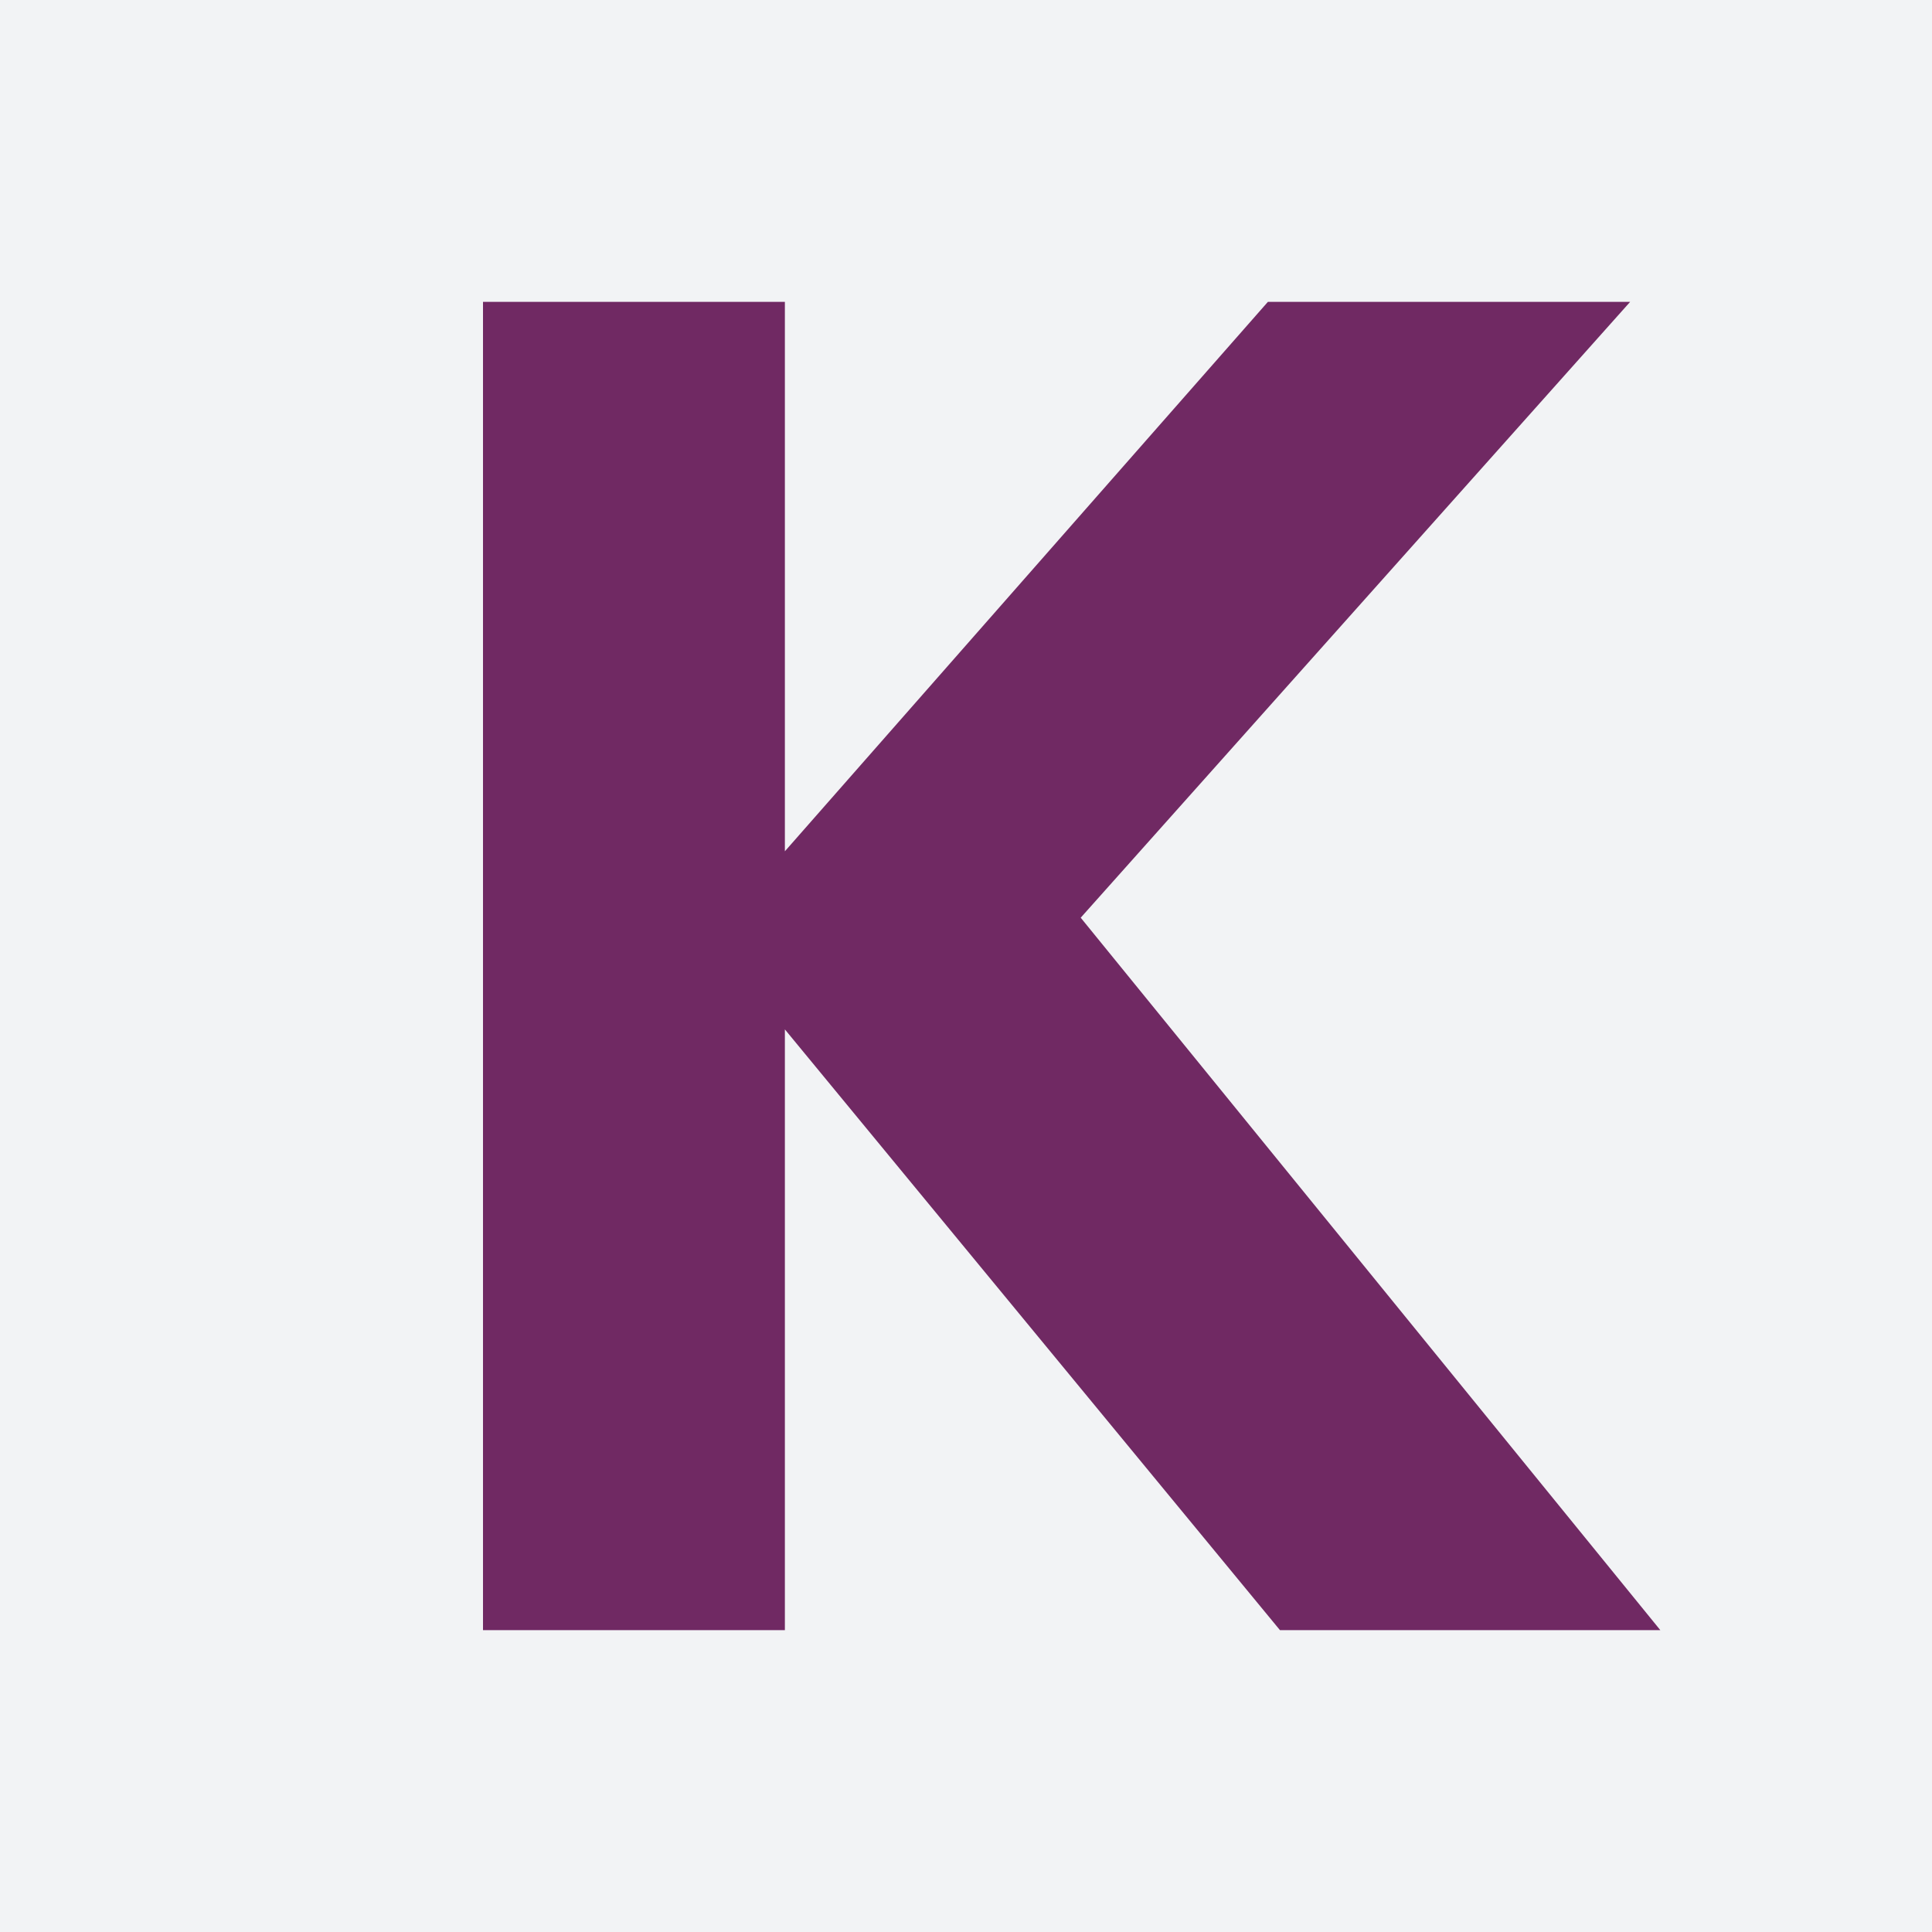
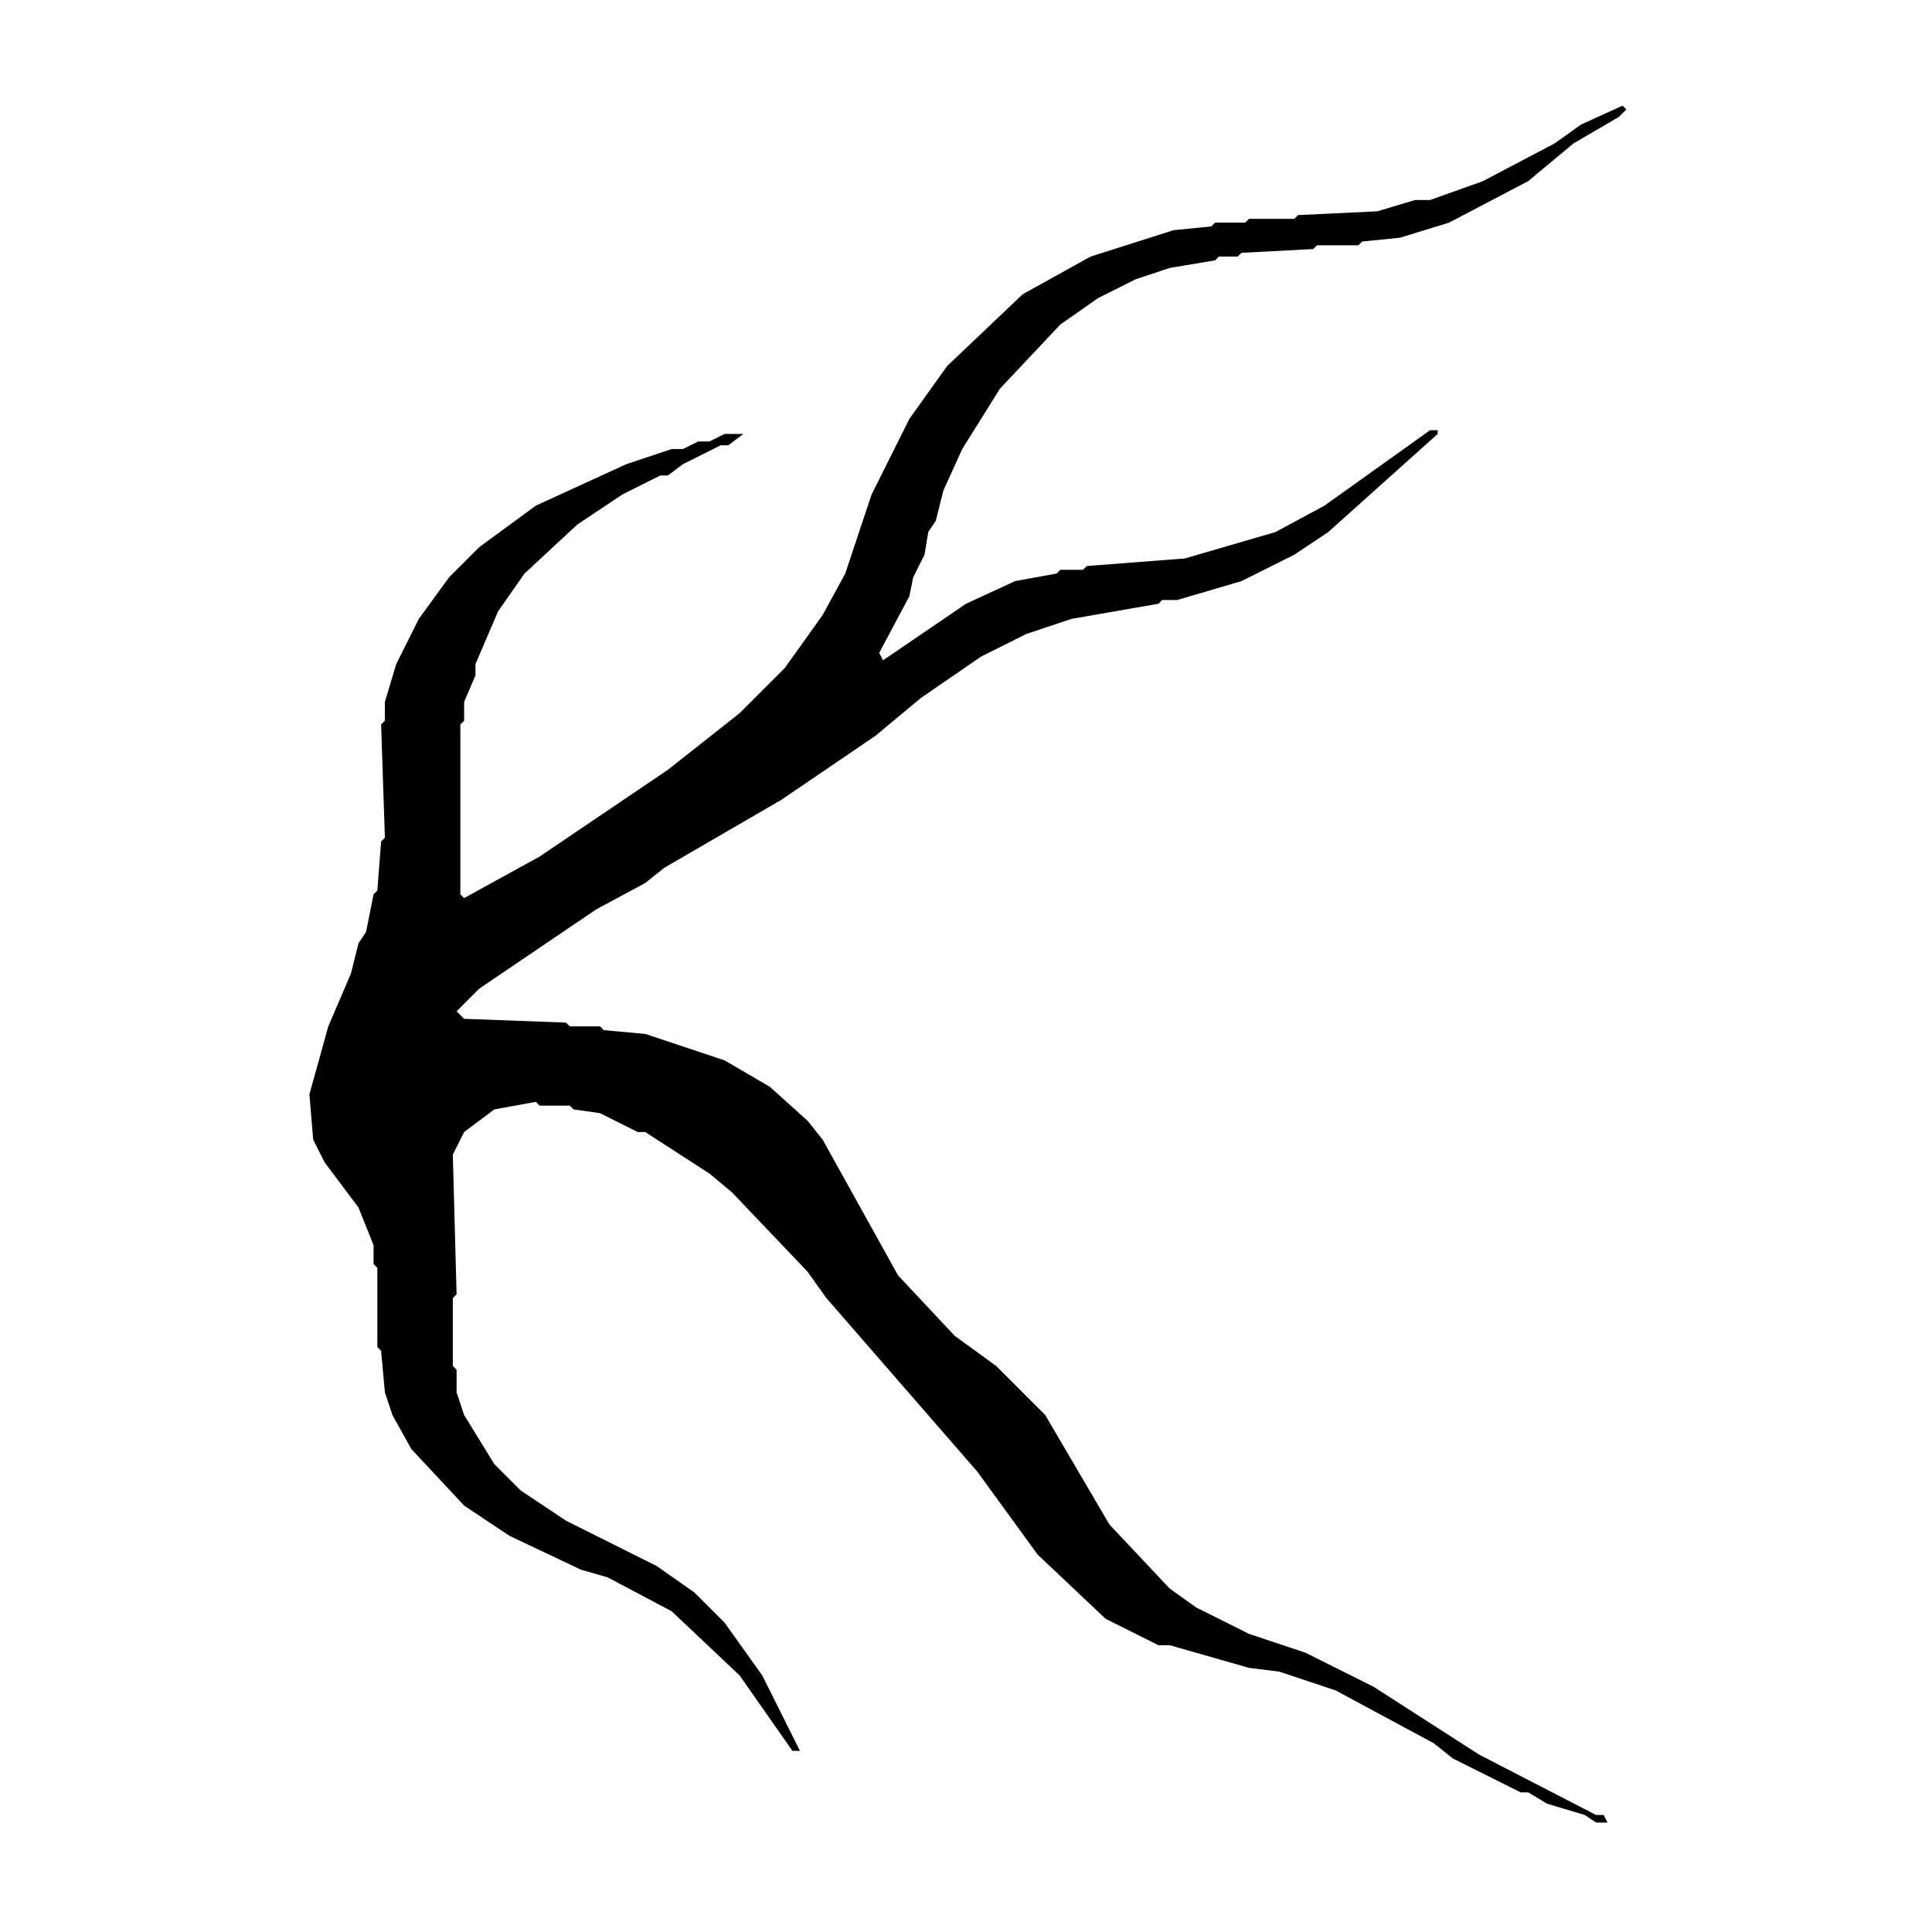
- <svg xmlns="http://www.w3.org/2000/svg" viewBox="0 0 64 64">
-   <rect width="64" height="64" fill="#F2F3F5" />
-   <path fill="#702963" d="M16 10h10v18.2L42 10h12L35.8 30.4 55 54H42.4L26 34.1V54H16V10Z" />
+ <svg xmlns="http://www.w3.org/2000/svg" viewBox="0 0 512 512">
+   <rect width="100%" height="100%" fill="#fff" />
+   <path fill="#000" d="M430 28L419 33L412 38L393 48L379 53L375 53L365 56L344 57L343 58L331 58L330 59L322 59L321 60L311 61L289 68L271 78L251 97L241 111L231 131L224 152L218 163L208 177L196 189L177 204L143 227L123 238L122 237L122 192L123 191L123 186L126 179L126 176L132 162L139 152L153 139L165 131L175 126L177 126L181 123L191 118L193 118L197 115L192 115L188 117L185 117L181 119L178 119L166 123L142 134L127 145L119 153L111 164L105 176L102 186L102 191L101 192L102 222L101 223L100 236L99 237L97 247L95 250L93 258L87 272L82 290L83 302L86 308L95 320L99 330L99 335L100 336L100 357L101 358L102 369L104 375L109 384L123 399L135 407L154 416L161 418L178 427L196 444L210 464L212 464L202 444L192 430L184 422L174 415L150 403L138 395L131 388L123 375L121 369L121 363L120 362L120 344L121 343L120 306L123 300L131 294L142 292L143 293L151 293L152 294L159 295L169 300L171 300L188 311L194 316L214 337L219 344L259 390L275 412L293 429L307 436L310 436L331 442L339 443L354 448L380 462L385 466L403 475L405 475L410 478L420 481L423 483L426 483L425 481L423 481L392 465L364 447L346 438L331 433L317 426L310 421L294 404L277 375L264 362L253 354L238 338L218 302L214 297L204 288L192 281L171 274L160 273L159 272L151 272L150 271L123 270L121 268L127 262L158 241L171 234L176 230L207 212L232 195L244 185L260 174L272 168L284 164L307 160L308 159L312 159L329 154L343 147L352 141L381 115L381 114L379 114L351 134L338 141L314 148L288 150L287 151L281 151L280 152L269 154L256 160L234 175L233 173L241 158L242 153L245 147L246 141L248 138L250 130L255 119L265 103L281 86L291 79L301 74L310 71L322 69L323 68L328 68L329 67L348 66L349 65L360 65L361 64L371 63L384 59L405 48L417 38L429 31L431 29Z" />
</svg>
